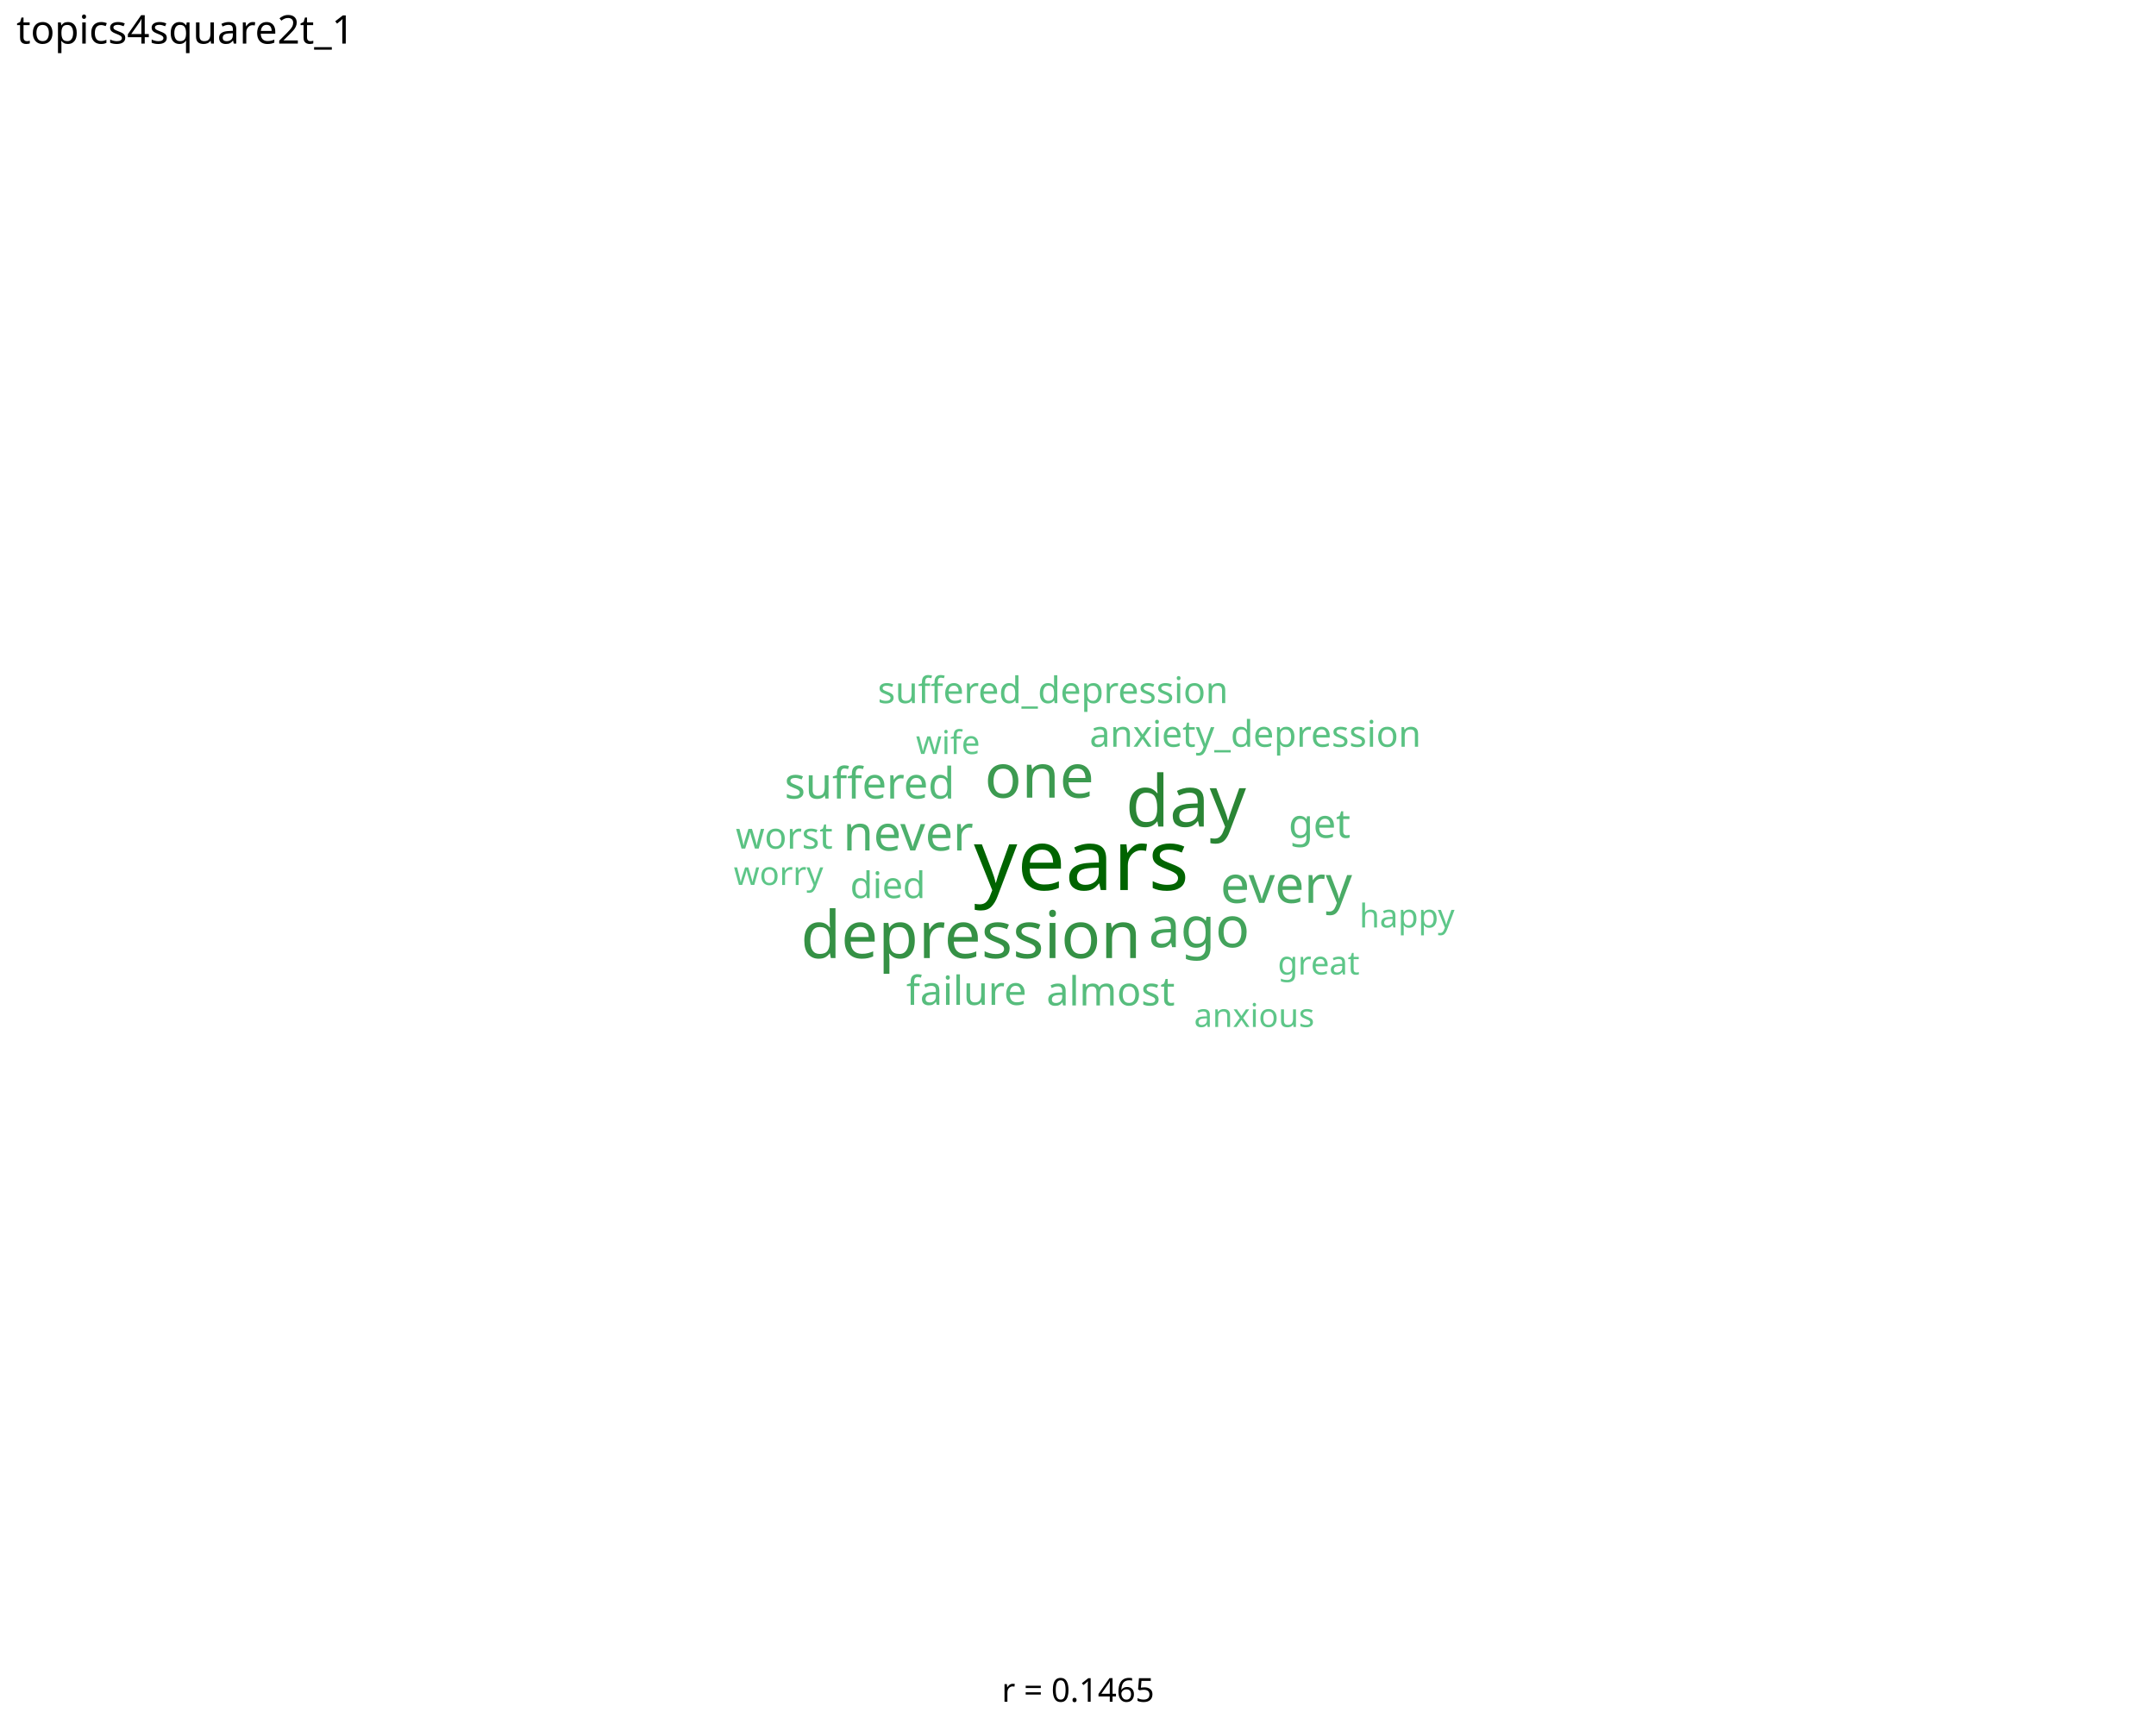
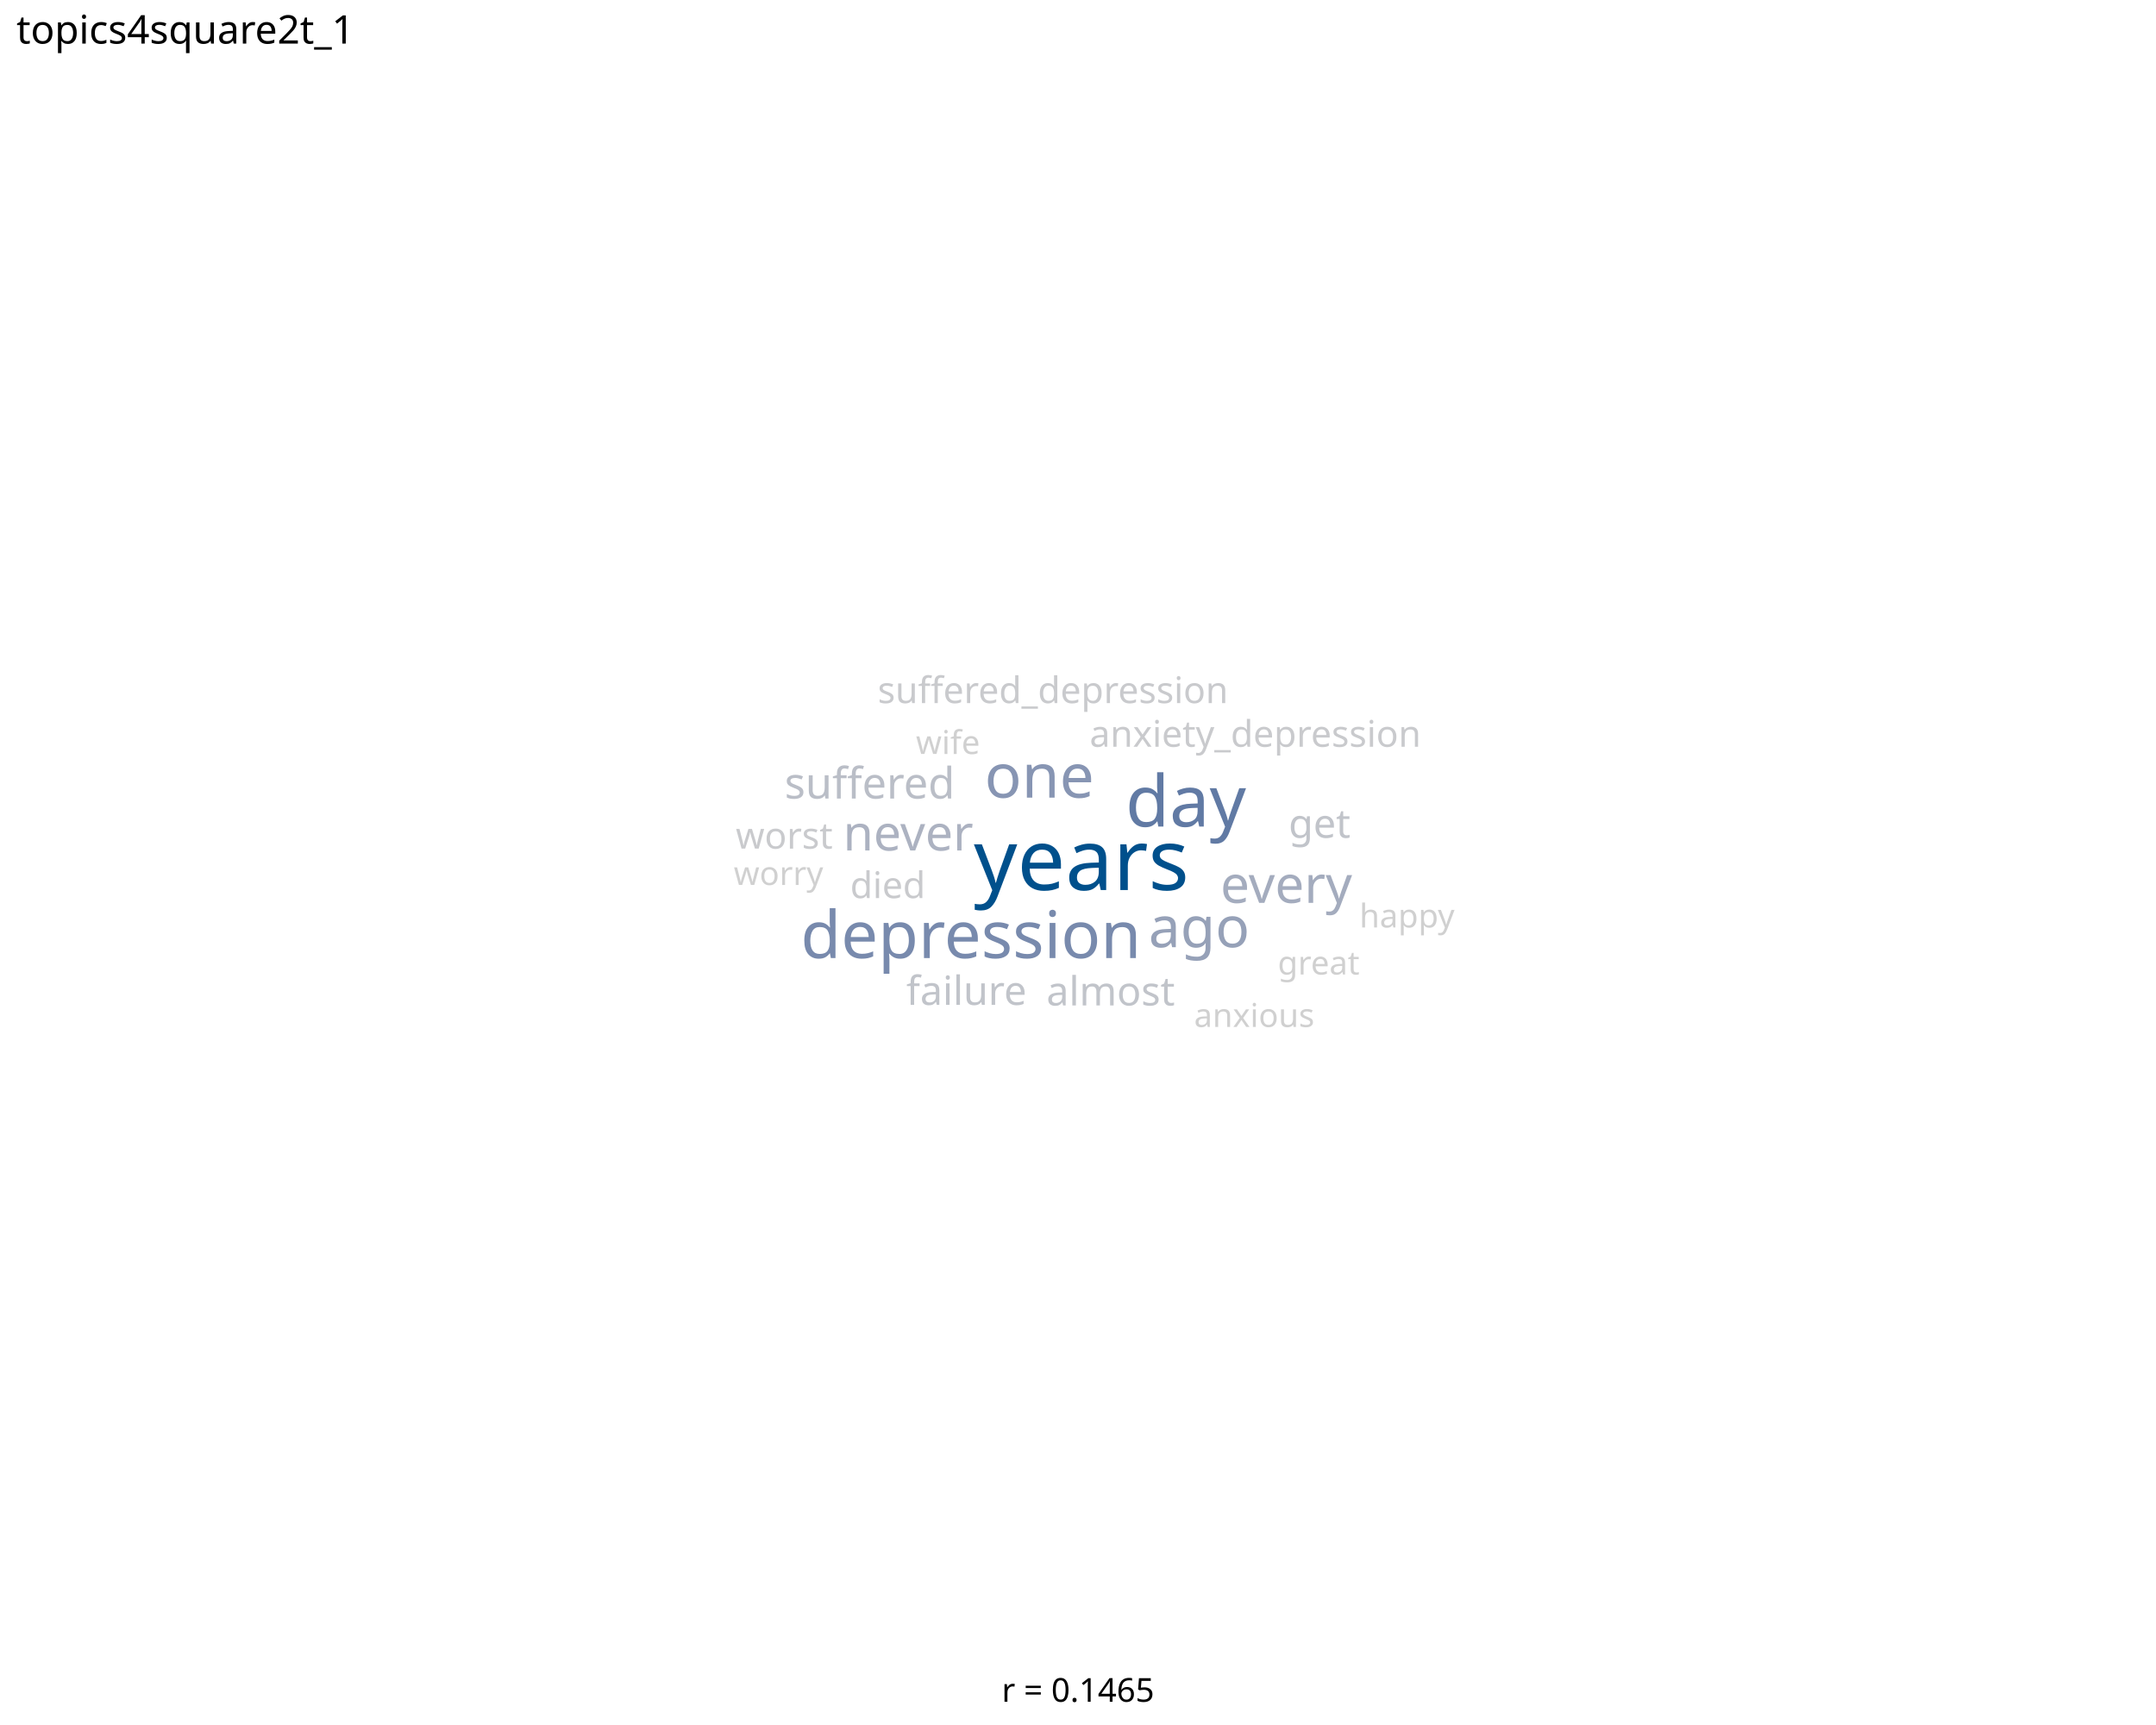
<svg xmlns="http://www.w3.org/2000/svg" class="svglite" data-engine-version="2.0" width="720.00pt" height="576.00pt" viewBox="0 0 720.00 576.00">
  <defs>
    <style type="text/css">
    .svglite line, .svglite polyline, .svglite polygon, .svglite path, .svglite rect, .svglite circle {
      fill: none;
      stroke: #000000;
      stroke-linecap: round;
      stroke-linejoin: round;
      stroke-miterlimit: 10.00;
    }
  </style>
  </defs>
  <rect width="100%" height="100%" style="stroke: none; fill: #FFFFFF;" />
  <defs>
    <clipPath id="cpMC4wMHw3MjAuMDB8MC4wMHw1NzYuMDA=">
      <rect x="0.00" y="0.00" width="720.00" height="576.00" />
    </clipPath>
  </defs>
  <g clip-path="url(#cpMC4wMHw3MjAuMDB8MC4wMHw1NzYuMDA=)">
    <rect x="0.00" y="0.00" width="720.00" height="576.00" style="stroke-width: 1.07; stroke: none; fill: #FFFFFF;" />
  </g>
  <defs>
    <clipPath id="cpNS40OHw3MTQuNTJ8MjIuNzh8NTU3Ljkz">
      <rect x="5.48" y="22.78" width="709.04" height="535.14" />
    </clipPath>
  </defs>
  <g clip-path="url(#cpNS40OHw3MTQuNTJ8MjIuNzh8NTU3Ljkz)">
-     <text x="325.20" y="297.19" style="font-size: 28.45px; fill: #006400; font-family: sans;" textLength="69.60px" lengthAdjust="spacingAndGlyphs">years</text>
-     <text x="375.87" y="276.00" style="font-size: 23.87px; fill: #2A8535; font-family: sans;" textLength="38.50px" lengthAdjust="spacingAndGlyphs">day</text>
-     <text x="267.40" y="319.91" style="font-size: 21.91px; fill: #359145; font-family: sans;" textLength="107.18px" lengthAdjust="spacingAndGlyphs">depression</text>
-     <text x="328.80" y="266.35" style="font-size: 20.49px; fill: #3C9A50; font-family: sans;" textLength="34.19px" lengthAdjust="spacingAndGlyphs">one</text>
-     <text x="383.55" y="316.29" style="font-size: 18.97px; fill: #43A35B; font-family: sans;" textLength="31.66px" lengthAdjust="spacingAndGlyphs">ago</text>
-     <text x="407.55" y="301.48" style="font-size: 17.32px; fill: #4AAB66; font-family: sans;" textLength="42.37px" lengthAdjust="spacingAndGlyphs">every</text>
-     <text x="281.55" y="283.99" style="font-size: 16.43px; fill: #4DB06C; font-family: sans;" textLength="41.12px" lengthAdjust="spacingAndGlyphs">never</text>
-     <text x="262.01" y="266.64" style="font-size: 14.50px; fill: #53B977; font-family: sans;" textLength="52.38px" lengthAdjust="spacingAndGlyphs">suffered</text>
-     <text x="430.33" y="279.74" style="font-size: 13.42px; fill: #57BD7D; font-family: sans;" textLength="18.66px" lengthAdjust="spacingAndGlyphs">get</text>
-     <text x="302.64" y="335.55" style="font-size: 13.42px; fill: #57BD7D; font-family: sans;" textLength="36.55px" lengthAdjust="spacingAndGlyphs">failure</text>
-     <text x="349.44" y="335.73" style="font-size: 13.42px; fill: #57BD7D; font-family: sans;" textLength="39.54px" lengthAdjust="spacingAndGlyphs">almost</text>
-     <text x="363.88" y="249.36" style="font-size: 12.25px; fill: #5AC282; font-family: sans;" textLength="105.61px" lengthAdjust="spacingAndGlyphs">anxiety_depression</text>
-     <text x="293.11" y="234.77" style="font-size: 12.25px; fill: #5AC282; font-family: sans;" textLength="111.06px" lengthAdjust="spacingAndGlyphs">suffered_depression</text>
-     <text x="245.70" y="283.37" style="font-size: 12.25px; fill: #5AC282; font-family: sans;" textLength="29.28px" lengthAdjust="spacingAndGlyphs">worst</text>
-     <text x="283.91" y="299.89" style="font-size: 12.25px; fill: #5AC282; font-family: sans;" textLength="23.17px" lengthAdjust="spacingAndGlyphs">died</text>
-     <text x="245.03" y="295.51" style="font-size: 10.96px; fill: #5DC688; font-family: sans;" textLength="26.80px" lengthAdjust="spacingAndGlyphs">worry</text>
-     <text x="398.76" y="342.92" style="font-size: 10.96px; fill: #5DC688; font-family: sans;" textLength="37.80px" lengthAdjust="spacingAndGlyphs">anxious</text>
-     <text x="426.70" y="325.40" style="font-size: 10.96px; fill: #5DC688; font-family: sans;" textLength="24.99px" lengthAdjust="spacingAndGlyphs">great</text>
-     <text x="453.97" y="309.70" style="font-size: 10.96px; fill: #5DC688; font-family: sans;" textLength="29.88px" lengthAdjust="spacingAndGlyphs">happy</text>
-     <text x="305.88" y="251.77" style="font-size: 10.96px; fill: #5DC688; font-family: sans;" textLength="19.50px" lengthAdjust="spacingAndGlyphs">wife</text>
+     <text x="325.20" y="297.19" style="font-size: 28.45px; fill: #00508C; font-family: sans;" textLength="69.60px" lengthAdjust="spacingAndGlyphs">years</text>
+     <text x="375.87" y="276.00" style="font-size: 23.87px; fill: #617AA4; font-family: sans;" textLength="38.50px" lengthAdjust="spacingAndGlyphs">day</text>
+     <text x="267.40" y="319.91" style="font-size: 21.91px; fill: #788AAD; font-family: sans;" textLength="107.18px" lengthAdjust="spacingAndGlyphs">depression</text>
+     <text x="328.80" y="266.35" style="font-size: 20.49px; fill: #8795B3; font-family: sans;" textLength="34.19px" lengthAdjust="spacingAndGlyphs">one</text>
+     <text x="383.55" y="316.29" style="font-size: 18.97px; fill: #96A1B8; font-family: sans;" textLength="31.66px" lengthAdjust="spacingAndGlyphs">ago</text>
+     <text x="407.55" y="301.48" style="font-size: 17.32px; fill: #A4ACBE; font-family: sans;" textLength="42.37px" lengthAdjust="spacingAndGlyphs">every</text>
+     <text x="281.55" y="283.99" style="font-size: 16.43px; fill: #ACB2C1; font-family: sans;" textLength="41.12px" lengthAdjust="spacingAndGlyphs">never</text>
+     <text x="262.01" y="266.64" style="font-size: 14.50px; fill: #BABEC7; font-family: sans;" textLength="52.38px" lengthAdjust="spacingAndGlyphs">suffered</text>
+     <text x="430.33" y="279.74" style="font-size: 13.42px; fill: #C1C4CA; font-family: sans;" textLength="18.66px" lengthAdjust="spacingAndGlyphs">get</text>
+     <text x="302.64" y="335.55" style="font-size: 13.42px; fill: #C1C4CA; font-family: sans;" textLength="36.55px" lengthAdjust="spacingAndGlyphs">failure</text>
+     <text x="349.44" y="335.73" style="font-size: 13.42px; fill: #C1C4CA; font-family: sans;" textLength="39.54px" lengthAdjust="spacingAndGlyphs">almost</text>
+     <text x="363.88" y="249.36" style="font-size: 12.25px; fill: #C9CACD; font-family: sans;" textLength="105.61px" lengthAdjust="spacingAndGlyphs">anxiety_depression</text>
+     <text x="293.11" y="234.77" style="font-size: 12.25px; fill: #C9CACD; font-family: sans;" textLength="111.06px" lengthAdjust="spacingAndGlyphs">suffered_depression</text>
+     <text x="245.70" y="283.37" style="font-size: 12.25px; fill: #C9CACD; font-family: sans;" textLength="29.28px" lengthAdjust="spacingAndGlyphs">worst</text>
+     <text x="283.91" y="299.89" style="font-size: 12.25px; fill: #C9CACD; font-family: sans;" textLength="23.17px" lengthAdjust="spacingAndGlyphs">died</text>
+     <text x="245.03" y="295.51" style="font-size: 10.96px; fill: #D0D0D0; font-family: sans;" textLength="26.80px" lengthAdjust="spacingAndGlyphs">worry</text>
+     <text x="398.76" y="342.92" style="font-size: 10.96px; fill: #D0D0D0; font-family: sans;" textLength="37.80px" lengthAdjust="spacingAndGlyphs">anxious</text>
+     <text x="426.70" y="325.40" style="font-size: 10.96px; fill: #D0D0D0; font-family: sans;" textLength="24.99px" lengthAdjust="spacingAndGlyphs">great</text>
+     <text x="453.97" y="309.70" style="font-size: 10.96px; fill: #D0D0D0; font-family: sans;" textLength="29.88px" lengthAdjust="spacingAndGlyphs">happy</text>
+     <text x="305.88" y="251.77" style="font-size: 10.96px; fill: #D0D0D0; font-family: sans;" textLength="19.50px" lengthAdjust="spacingAndGlyphs">wife</text>
  </g>
  <g clip-path="url(#cpMC4wMHw3MjAuMDB8MC4wMHw1NzYuMDA=)">
    <text x="360.00" y="568.24" text-anchor="middle" style="font-size: 11.00px; font-family: sans;" textLength="49.85px" lengthAdjust="spacingAndGlyphs">r = 0.1465</text>
    <text x="5.48" y="14.56" style="font-size: 13.20px; font-family: sans;" textLength="107.89px" lengthAdjust="spacingAndGlyphs">topics4square2t_1</text>
  </g>
</svg>
